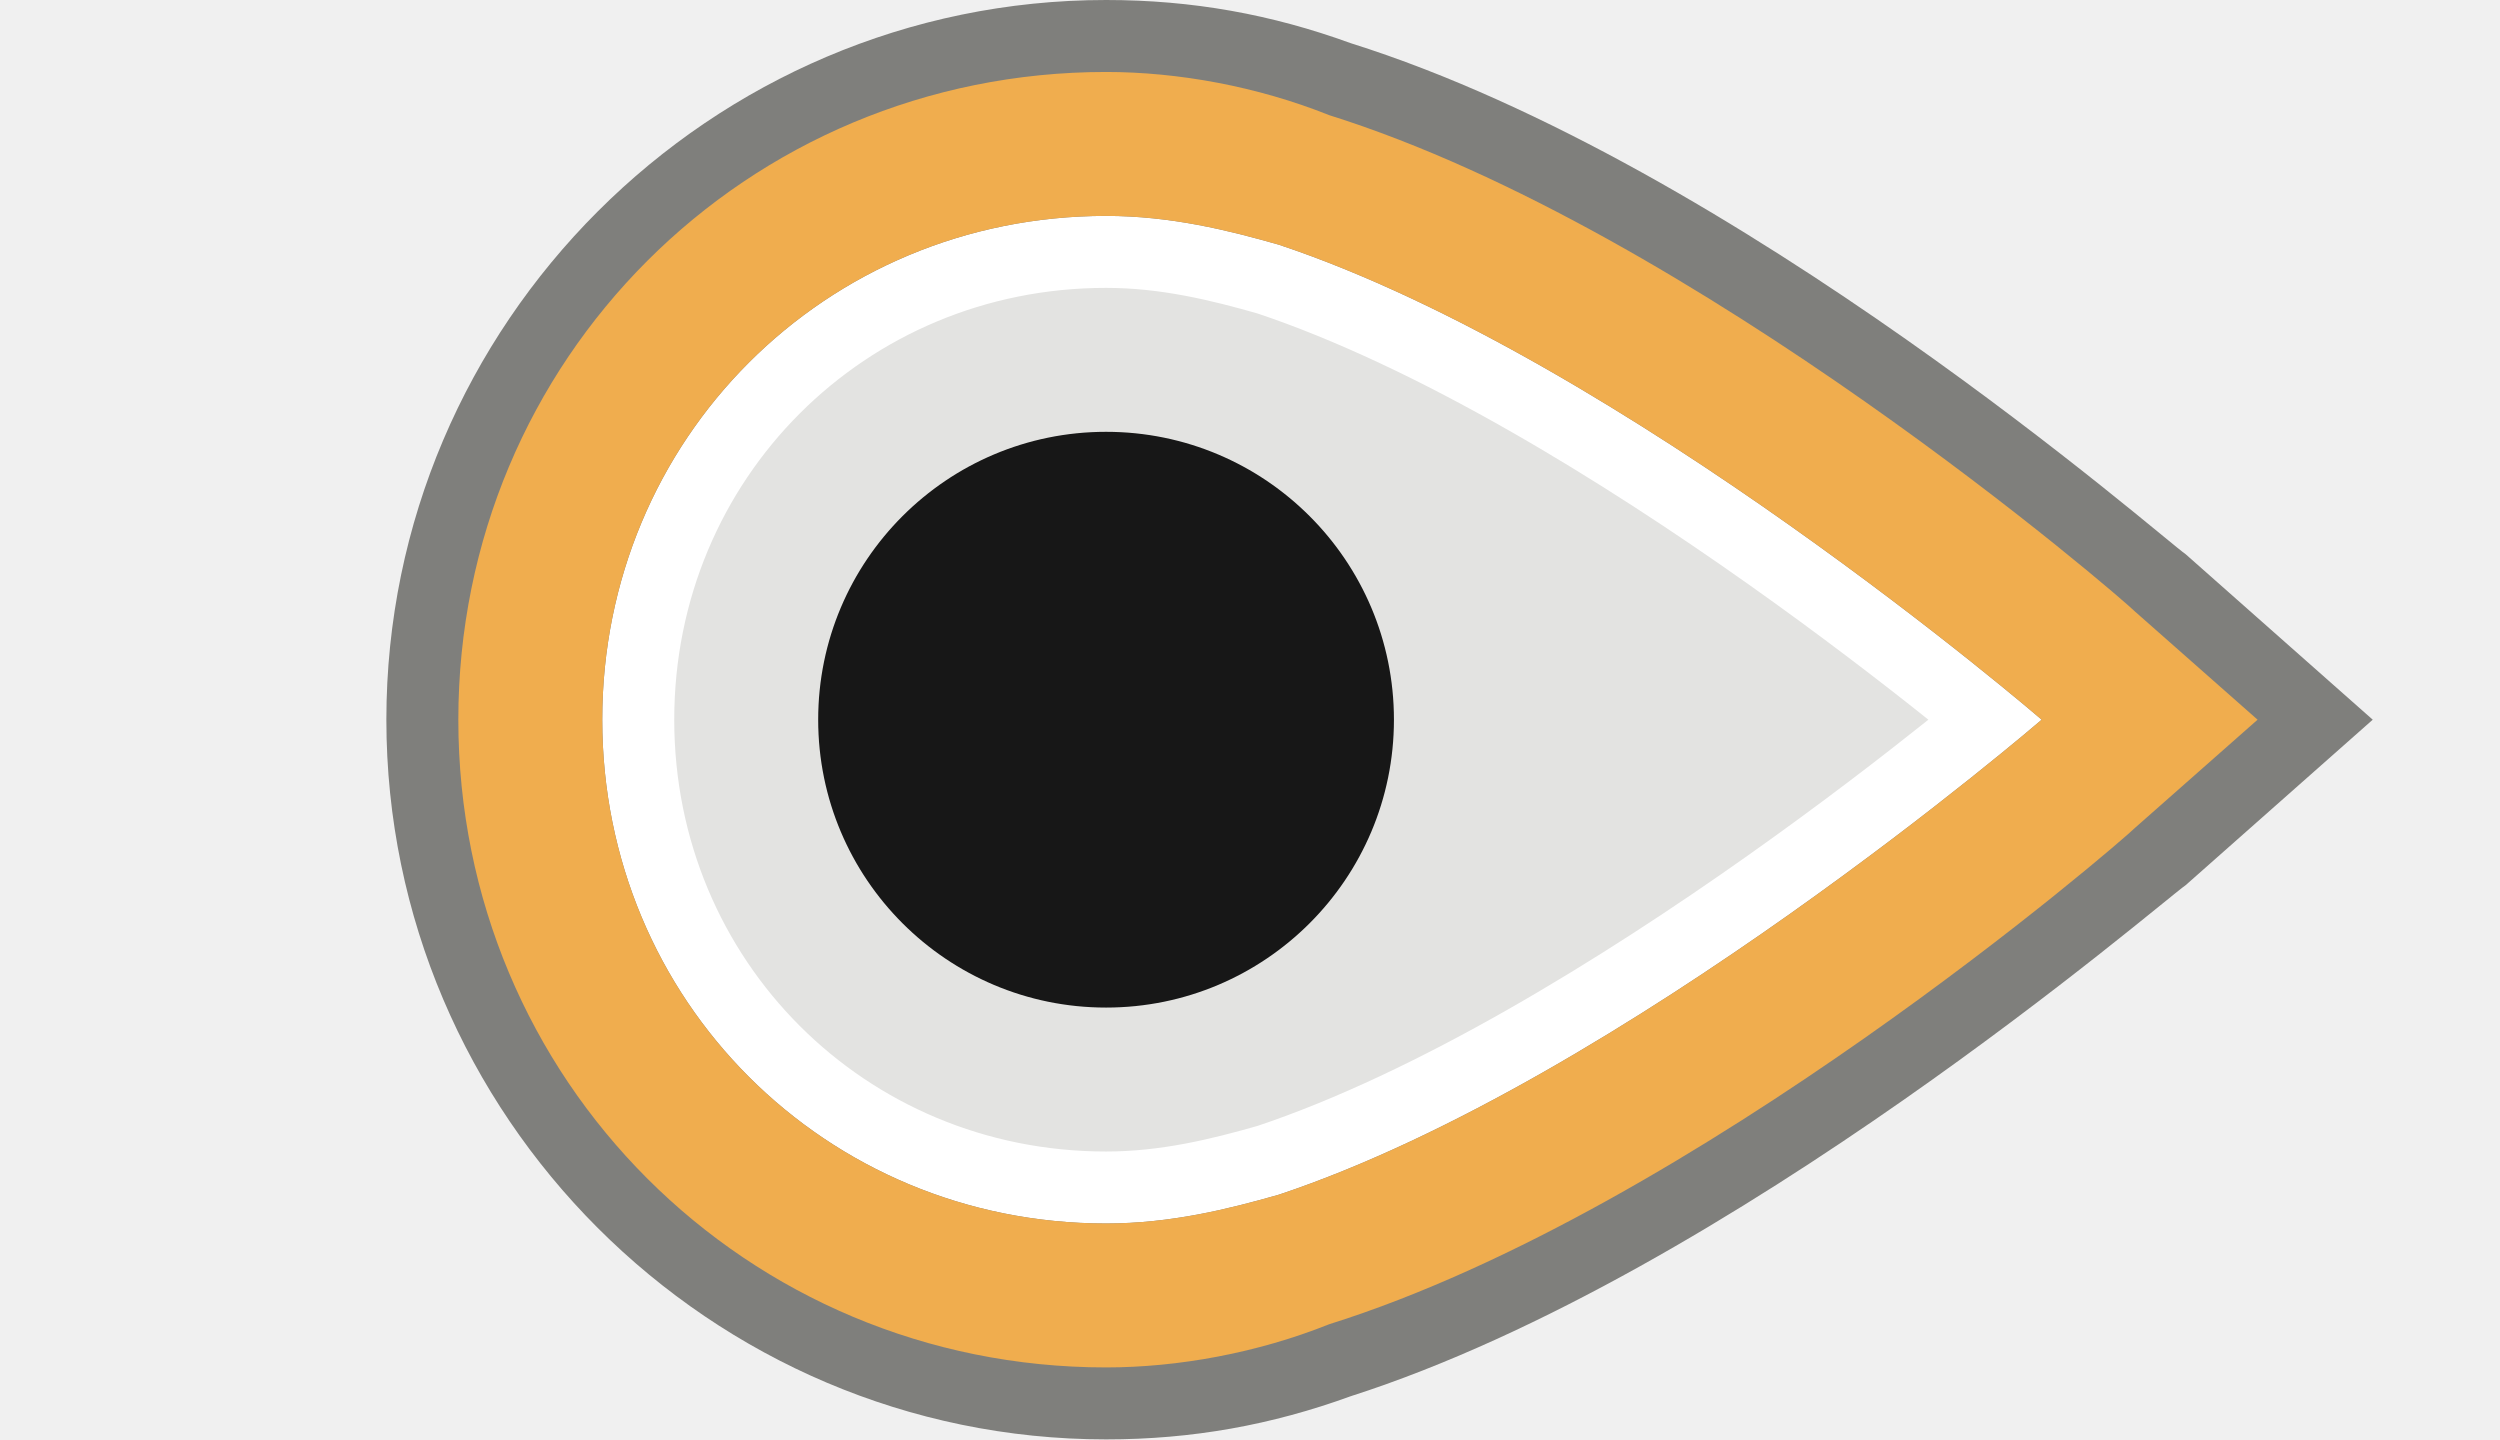
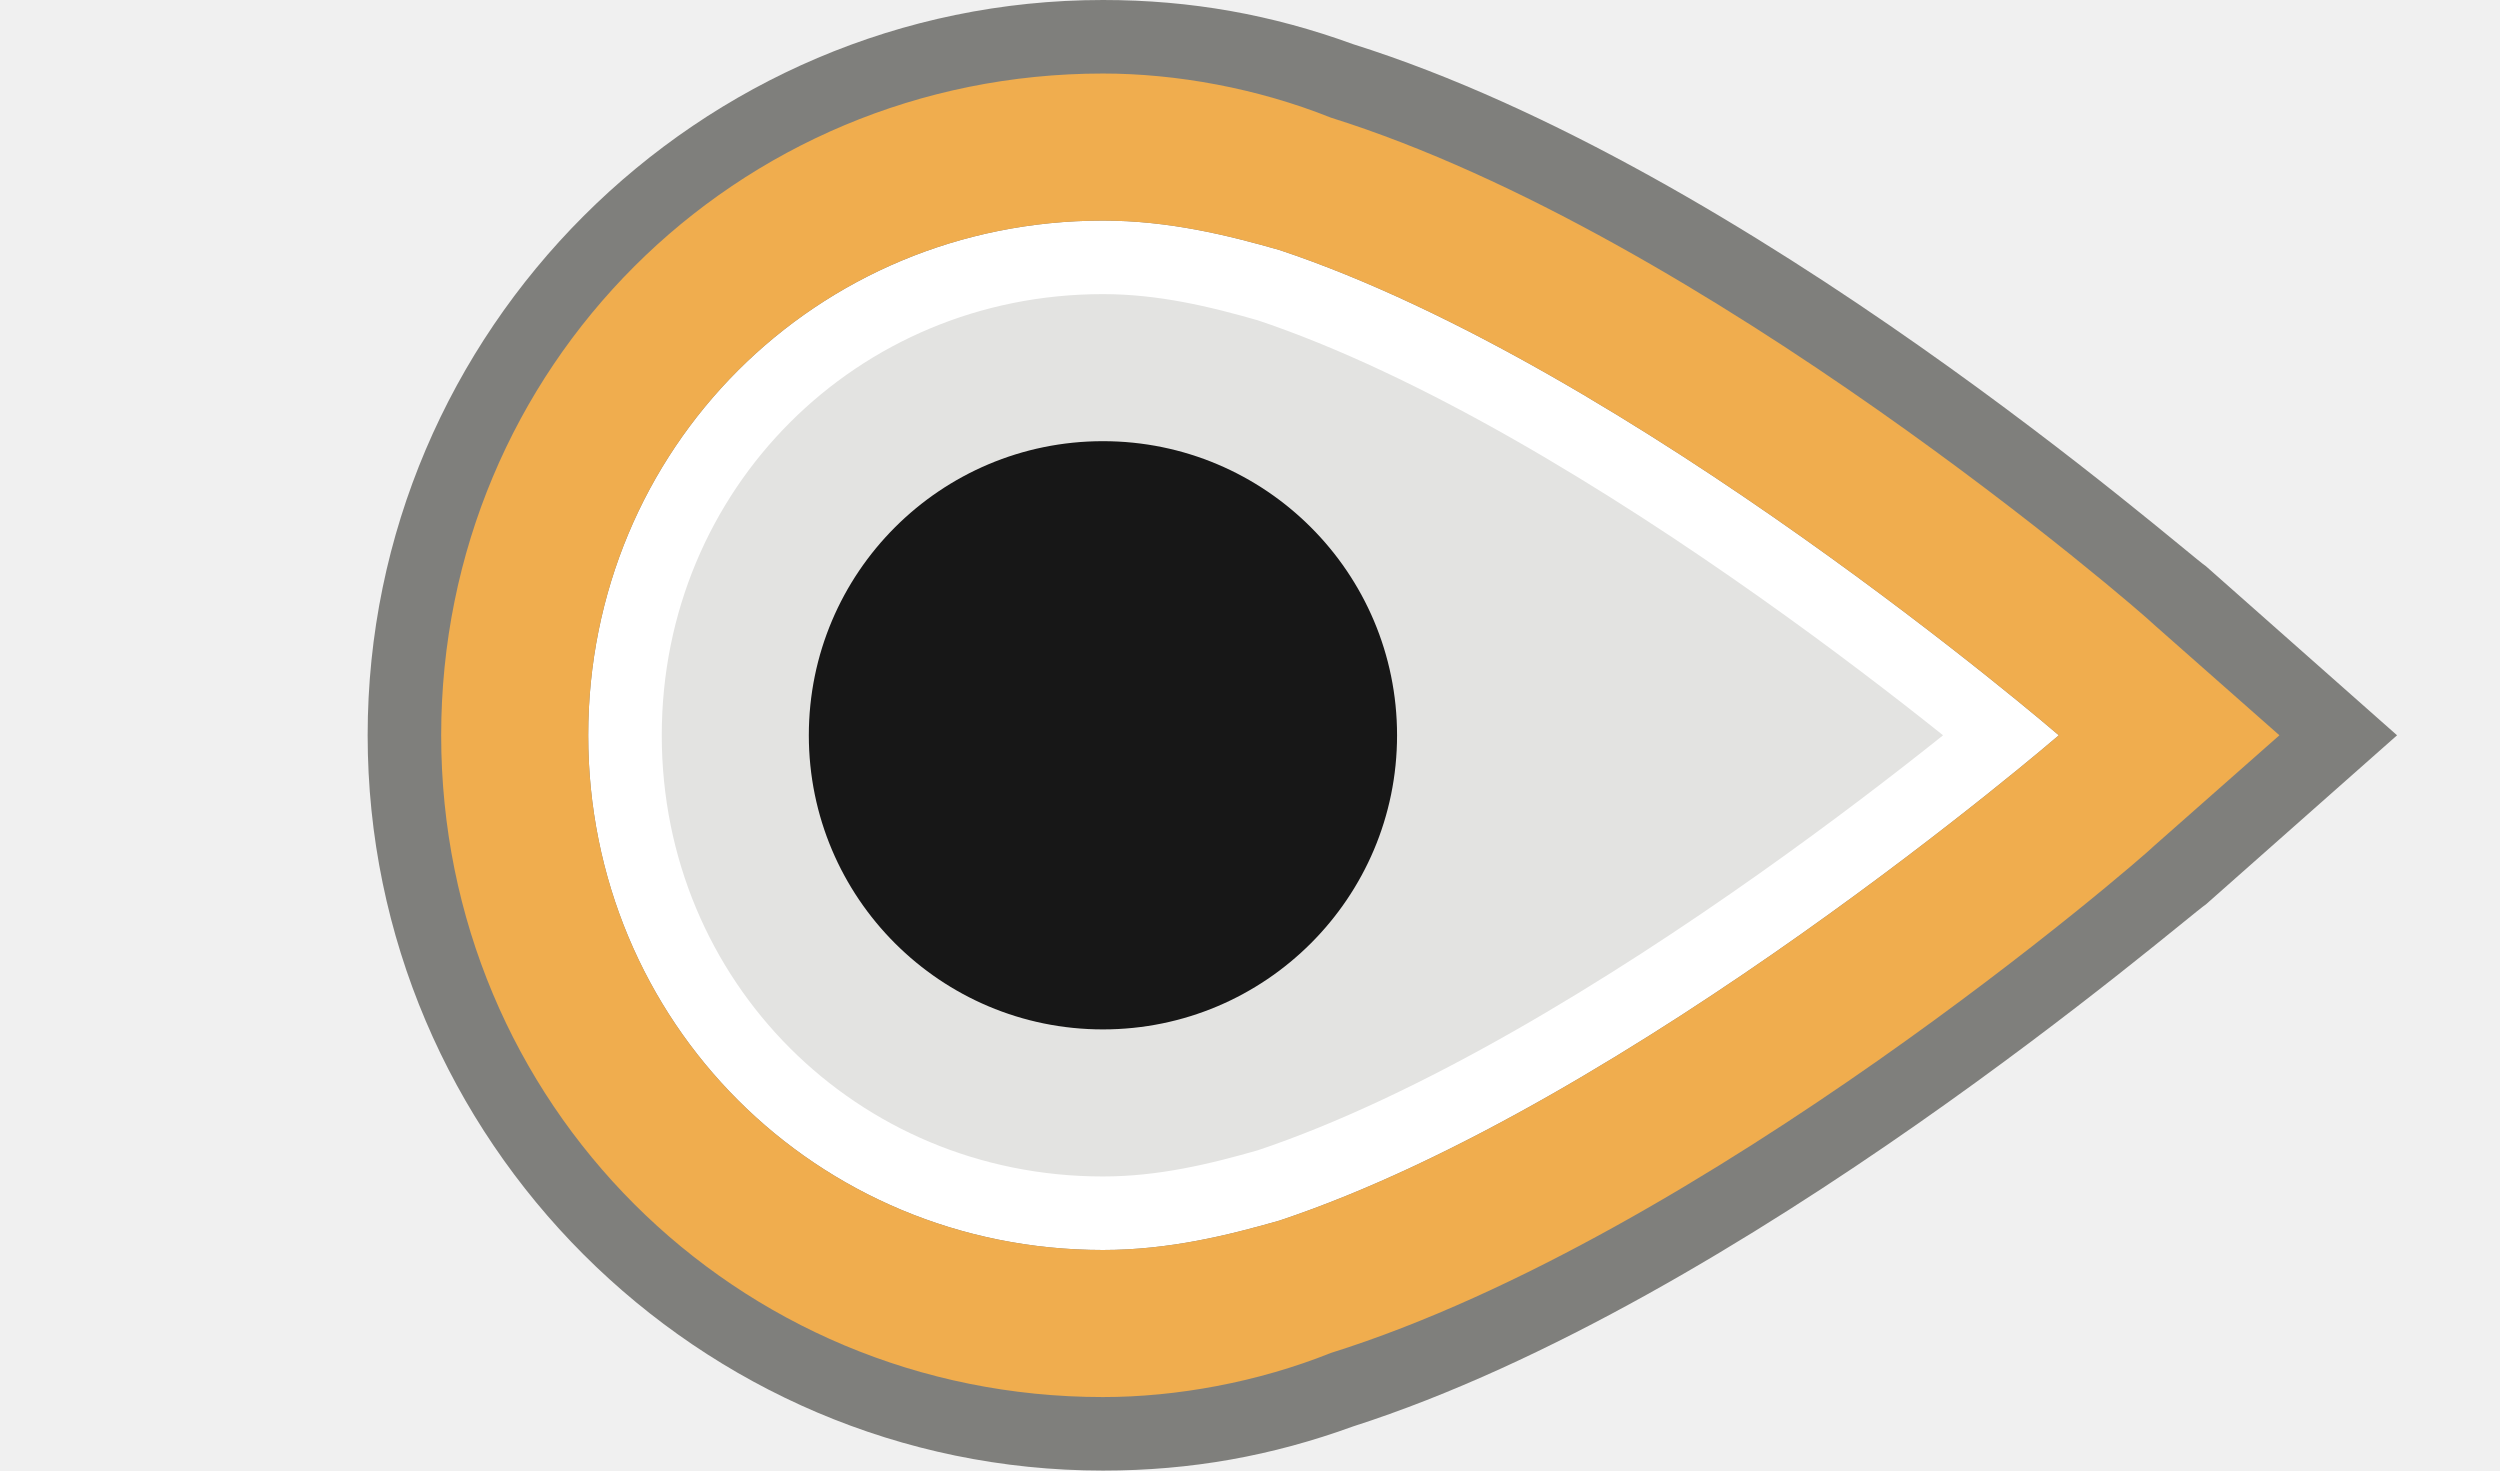
- <svg xmlns="http://www.w3.org/2000/svg" version="1.1" id="Layer_1" x="0px" y="0px" width="33px" height="19px" viewBox="0 0 34 20" enable-background="new 0 0 34 20" xml:space="preserve">
+ <svg xmlns="http://www.w3.org/2000/svg" version="1.1" id="Layer_1" x="0px" y="0px" viewBox="0 0 34 20" enable-background="new 0 0 34 20" xml:space="preserve">
  <g>
    <path fill="#E3E3E1" d="M28,10c0,0-5.8-5-10.6-6.6C16.7,3.2,15.9,3,15,3c-3.9,0-7,3.1-7,7c0,3.9,3.1,7,7,7c0.9,0,1.7-0.2,2.4-0.4   C22.2,15,28,10,28,10z" />
    <path fill="none" stroke="#FFFFFF" stroke-width="2" stroke-miterlimit="10" d="M28,10c0,0-5.8-5-10.6-6.6C16.7,3.2,15.9,3,15,3   c-3.9,0-7,3.1-7,7c0,3.9,3.1,7,7,7c0.9,0,1.7-0.2,2.4-0.4C22.2,15,28,10,28,10z" />
    <path fill="#7F7F7C" d="M15,3c0.9,0,1.7,0.2,2.4,0.4C22.2,5,28,10,28,10s-5.8,5-10.6,6.6C16.7,16.8,15.9,17,15,17c-3.9,0-7-3.1-7-7   C8,6.1,11.1,3,15,3 M15,0C9.5,0,5,4.5,5,10s4.5,10,10,10c1.2,0,2.3-0.2,3.4-0.6c5.3-1.7,11.3-6.9,11.6-7.1l2.6-2.3L30,7.7   c-0.3-0.2-6.2-5.4-11.6-7.1C17.3,0.2,16.2,0,15,0L15,0z" />
    <path fill="#F0AD4E" d="M15,3c0.9,0,1.7,0.2,2.4,0.4C22.2,5,28,10,28,10s-5.8,5-10.6,6.6C16.7,16.8,15.9,17,15,17c-3.9,0-7-3.1-7-7   C8,6.1,11.1,3,15,3 M15,1c-5,0-9,4-9,9s4,9,9,9c1,0,2.1-0.2,3.1-0.6c5.1-1.6,11-6.7,11.2-6.9L31,10l-1.7-1.5   c-0.2-0.2-6.1-5.3-11.2-6.9C17.1,1.2,16,1,15,1L15,1z" />
  </g>
  <circle fill="#171717" cx="15" cy="10" r="4" />
  <g>
</g>
  <g>
</g>
  <g>
</g>
  <g>
</g>
  <g>
</g>
  <g>
</g>
  <g>
</g>
  <g>
</g>
  <g>
</g>
  <g>
</g>
  <g>
</g>
  <g>
</g>
  <g>
</g>
  <g>
</g>
  <g>
</g>
</svg>
